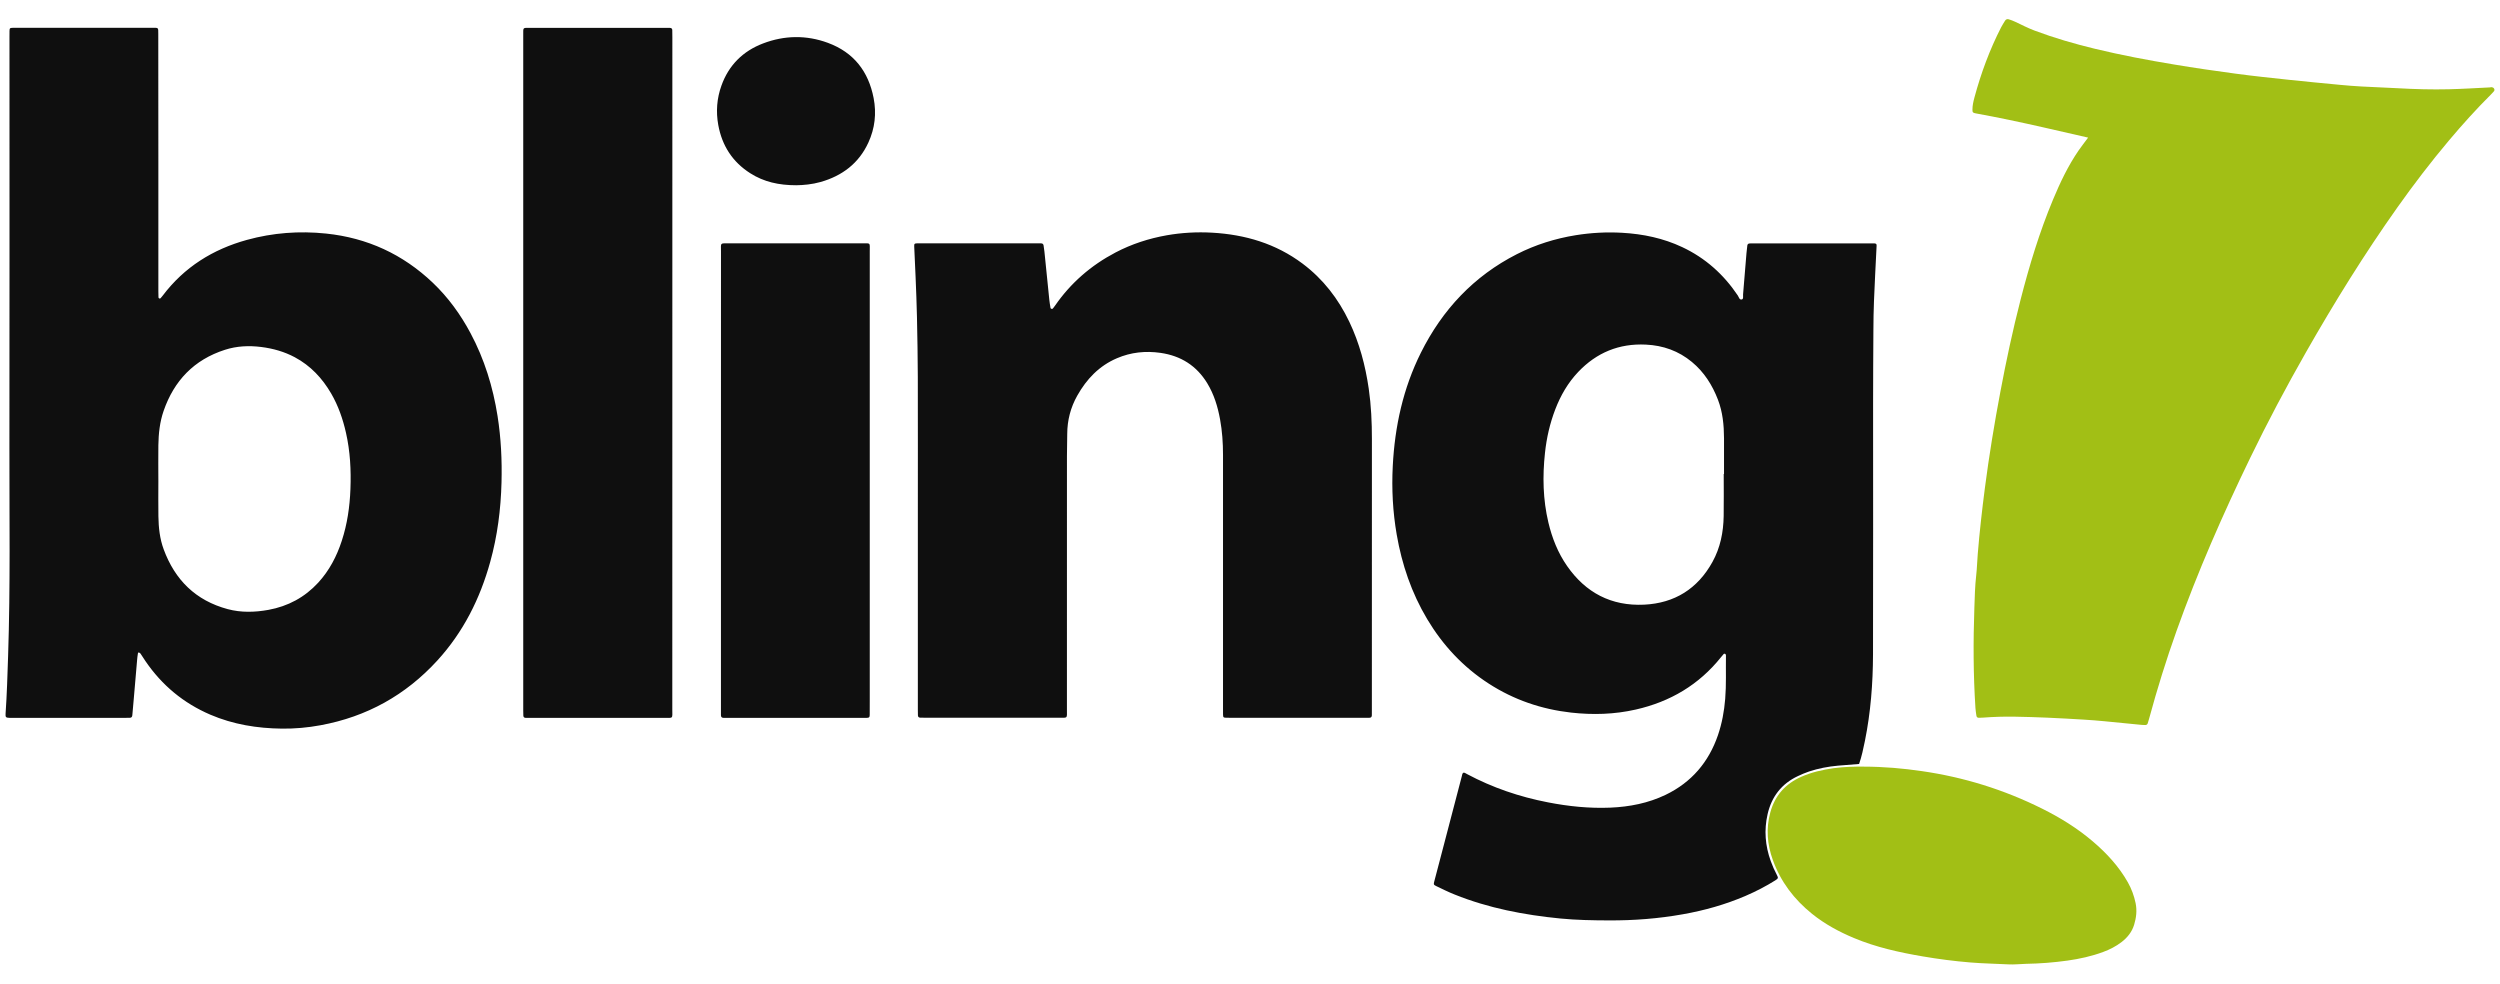
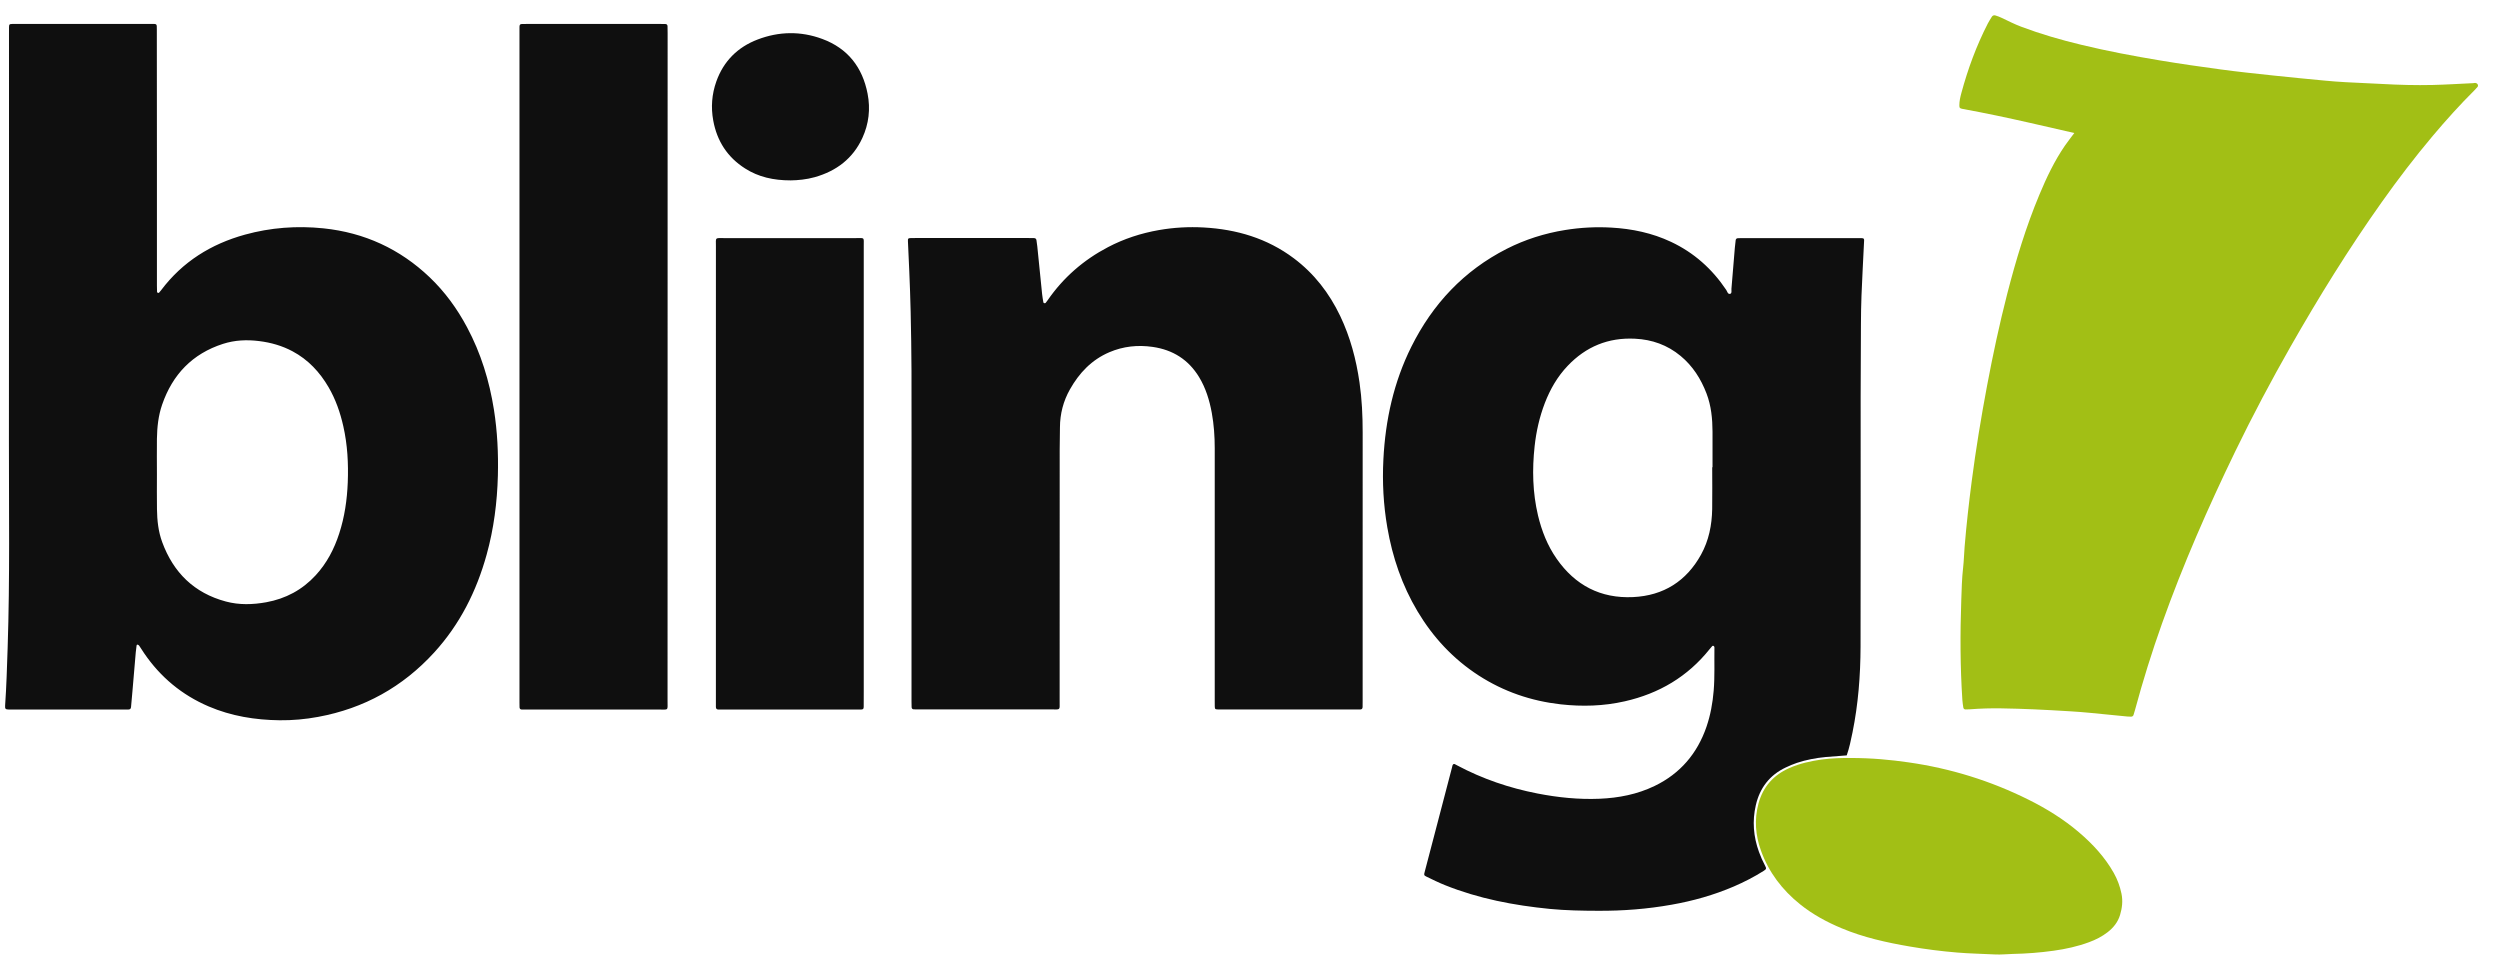
- <svg xmlns="http://www.w3.org/2000/svg" width="122px" height="48px" viewBox="0 0 122 48" version="1.1">
-   <g id="Artboard" stroke="none" stroke-width="1" fill="none" fill-rule="evenodd">
-     <path d="M90.724,37.282 C90.377,37.309 90.034,37.332 89.692,37.364 C89.21,37.408 88.737,37.497 88.278,37.65 C88.094,37.712 87.916,37.789 87.739,37.872 C86.936,38.248 86.453,38.88 86.258,39.733 C86.08,40.511 86.142,41.274 86.412,42.021 C86.497,42.257 86.598,42.486 86.716,42.708 C86.787,42.84 86.775,42.873 86.644,42.956 C86.178,43.249 85.688,43.502 85.183,43.719 C84.199,44.142 83.173,44.431 82.119,44.617 C80.929,44.829 79.729,44.922 78.517,44.916 C77.723,44.913 76.931,44.9 76.142,44.823 C74.374,44.649 72.644,44.319 70.99,43.654 C70.681,43.532 70.383,43.383 70.084,43.239 C69.958,43.178 69.955,43.154 69.99,43.023 C70.164,42.361 70.338,41.702 70.51,41.04 C70.787,39.983 71.064,38.923 71.34,37.866 C71.349,37.833 71.351,37.797 71.365,37.767 C71.384,37.724 71.418,37.689 71.47,37.712 C71.513,37.728 71.552,37.754 71.591,37.775 C72.834,38.438 74.153,38.886 75.537,39.154 C76.544,39.351 77.559,39.455 78.585,39.413 C79.524,39.373 80.435,39.195 81.283,38.787 C82.547,38.178 83.385,37.191 83.836,35.877 C84.032,35.303 84.14,34.71 84.19,34.105 C84.247,33.411 84.215,32.715 84.226,32.02 C84.226,31.998 84.229,31.974 84.221,31.953 C84.215,31.935 84.2,31.913 84.183,31.905 C84.165,31.898 84.132,31.899 84.121,31.91 C84.075,31.959 84.032,32.013 83.988,32.067 C82.91,33.416 81.507,34.245 79.825,34.626 C78.785,34.863 77.732,34.893 76.672,34.775 C75.222,34.611 73.878,34.152 72.653,33.361 C71.396,32.55 70.407,31.485 69.645,30.21 C68.882,28.93 68.411,27.546 68.159,26.084 C67.968,24.977 67.909,23.863 67.967,22.744 C68.065,20.812 68.472,18.951 69.341,17.209 C70.386,15.116 71.917,13.475 74.026,12.402 C74.93,11.943 75.891,11.64 76.896,11.478 C77.649,11.357 78.405,11.316 79.164,11.36 C80.181,11.418 81.167,11.623 82.094,12.06 C83.223,12.591 84.115,13.392 84.805,14.421 C84.856,14.498 84.882,14.646 85.002,14.613 C85.092,14.588 85.054,14.451 85.062,14.364 C85.121,13.694 85.172,13.023 85.228,12.354 C85.239,12.229 85.254,12.105 85.269,11.98 C85.277,11.916 85.319,11.882 85.384,11.88 C85.454,11.879 85.522,11.877 85.591,11.877 L91.285,11.877 L91.32,11.877 C91.616,11.871 91.583,11.884 91.571,12.136 C91.528,12.99 91.484,13.842 91.45,14.695 C91.43,15.162 91.425,15.63 91.422,16.098 C91.415,17.285 91.407,18.471 91.407,19.656 C91.406,23.751 91.415,27.848 91.403,31.942 C91.398,33.357 91.289,34.766 91.008,36.156 C90.931,36.532 90.852,36.912 90.724,37.282 Z M84.117,23.131 L84.132,23.131 C84.132,22.549 84.135,21.968 84.132,21.386 C84.129,20.744 84.069,20.112 83.836,19.505 C83.56,18.788 83.161,18.157 82.564,17.663 C81.915,17.125 81.162,16.857 80.32,16.817 C79.009,16.753 77.914,17.208 77.019,18.148 C76.515,18.678 76.158,19.299 75.897,19.977 C75.634,20.663 75.473,21.37 75.395,22.099 C75.271,23.241 75.295,24.377 75.561,25.498 C75.742,26.258 76.025,26.977 76.476,27.624 C77.383,28.926 78.632,29.583 80.232,29.508 C81.728,29.436 82.847,28.727 83.568,27.423 C83.952,26.729 84.102,25.971 84.115,25.186 C84.126,24.5 84.117,23.816 84.117,23.131 Z M7.728,7.983 L7.728,14.211 C7.728,14.313 7.73,14.416 7.734,14.518 C7.736,14.537 7.757,14.56 7.774,14.566 C7.79,14.572 7.822,14.568 7.834,14.556 C7.874,14.515 7.908,14.469 7.943,14.424 C8.99,13.037 10.387,12.166 12.052,11.706 C13.314,11.358 14.604,11.262 15.909,11.397 C17.924,11.607 19.661,12.408 21.12,13.797 C21.872,14.514 22.475,15.345 22.962,16.259 C23.641,17.53 24.057,18.885 24.281,20.304 C24.45,21.378 24.502,22.456 24.474,23.541 C24.44,24.857 24.275,26.152 23.922,27.423 C23.425,29.218 22.608,30.848 21.34,32.235 C19.799,33.919 17.901,34.977 15.642,35.392 C15.019,35.508 14.39,35.565 13.758,35.557 C12.552,35.544 11.379,35.353 10.266,34.877 C8.955,34.314 7.904,33.441 7.102,32.268 C7.019,32.145 6.942,32.017 6.857,31.896 C6.841,31.872 6.807,31.848 6.779,31.843 C6.73,31.834 6.73,31.883 6.726,31.913 C6.711,32.013 6.697,32.115 6.69,32.217 C6.634,32.853 6.581,33.489 6.526,34.125 C6.504,34.386 6.478,34.647 6.457,34.908 C6.449,34.992 6.407,35.029 6.325,35.029 C6.245,35.029 6.165,35.031 6.083,35.031 C4.265,35.031 2.449,35.031 0.632,35.031 C0.574,35.031 0.517,35.032 0.459,35.031 C0.287,35.026 0.261,34.998 0.272,34.83 C0.338,33.886 0.364,32.941 0.396,31.997 C0.509,28.587 0.455,25.177 0.459,21.768 C0.468,15.117 0.462,8.467 0.462,1.817 C0.462,1.714 0.461,1.611 0.464,1.509 C0.468,1.375 0.483,1.363 0.63,1.357 C0.688,1.356 0.745,1.357 0.803,1.357 L7.426,1.357 C7.739,1.357 7.724,1.331 7.724,1.651 C7.728,3.764 7.728,5.874 7.728,7.983 Z M7.728,23.483 C7.728,24.052 7.721,24.624 7.73,25.194 C7.739,25.743 7.795,26.286 7.987,26.806 C8.536,28.299 9.551,29.307 11.114,29.726 C11.769,29.901 12.436,29.881 13.097,29.762 C14.054,29.587 14.867,29.152 15.527,28.436 C16.071,27.843 16.433,27.148 16.679,26.392 C16.947,25.573 17.068,24.73 17.101,23.871 C17.137,22.944 17.089,22.024 16.883,21.117 C16.732,20.447 16.508,19.802 16.162,19.204 C15.728,18.459 15.158,17.846 14.385,17.433 C13.872,17.16 13.327,17.006 12.749,16.933 C12.147,16.858 11.554,16.884 10.977,17.07 C9.467,17.555 8.495,18.578 7.985,20.05 C7.796,20.595 7.737,21.162 7.728,21.733 C7.719,22.319 7.728,22.901 7.728,23.483 Z M44.791,25.133 C44.791,22.886 44.795,20.637 44.789,18.39 C44.786,17.421 44.768,16.452 44.748,15.483 C44.735,14.823 44.706,14.162 44.68,13.502 C44.661,13.012 44.635,12.524 44.614,12.033 C44.608,11.893 44.626,11.879 44.77,11.874 C44.85,11.873 44.93,11.873 45.012,11.873 L50.533,11.873 C50.625,11.873 50.717,11.874 50.808,11.876 C50.874,11.877 50.915,11.91 50.926,11.975 C50.941,12.076 50.958,12.177 50.968,12.279 C51.048,13.062 51.125,13.844 51.206,14.627 C51.219,14.761 51.243,14.896 51.266,15.031 C51.272,15.072 51.351,15.091 51.376,15.06 C51.413,15.017 51.447,14.972 51.479,14.925 C52.247,13.812 53.241,12.948 54.442,12.319 C55.229,11.907 56.066,11.636 56.943,11.481 C57.672,11.354 58.405,11.313 59.142,11.354 C60.76,11.444 62.26,11.886 63.568,12.867 C64.569,13.618 65.31,14.58 65.845,15.7 C66.341,16.74 66.631,17.837 66.795,18.971 C66.913,19.785 66.949,20.604 66.949,21.426 C66.947,25.818 66.947,30.212 66.947,34.603 C66.947,34.706 66.947,34.809 66.946,34.911 C66.944,34.995 66.896,35.031 66.813,35.028 C66.733,35.026 66.653,35.028 66.571,35.028 C64.408,35.028 62.246,35.028 60.084,35.028 C60.003,35.028 59.922,35.029 59.842,35.026 C59.701,35.022 59.689,35.01 59.684,34.863 C59.681,34.772 59.683,34.68 59.683,34.589 C59.683,30.459 59.683,26.328 59.683,22.198 C59.683,21.616 59.644,21.036 59.539,20.463 C59.426,19.843 59.244,19.245 58.913,18.701 C58.391,17.846 57.628,17.363 56.633,17.22 C55.898,17.115 55.189,17.19 54.508,17.481 C53.637,17.853 53.026,18.498 52.571,19.306 C52.244,19.887 52.084,20.508 52.081,21.171 C52.08,21.535 52.067,21.9 52.067,22.266 C52.066,26.385 52.067,30.503 52.066,34.621 C52.066,35.079 52.119,35.025 51.665,35.025 C49.503,35.026 47.34,35.025 45.178,35.025 C45.086,35.025 44.993,35.026 44.903,35.022 C44.836,35.019 44.798,34.981 44.795,34.914 C44.792,34.822 44.791,34.731 44.791,34.641 C44.791,33.9 44.791,33.157 44.791,32.416 C44.791,29.994 44.791,27.564 44.791,25.133 Z M32.81,18.233 C32.81,23.685 32.81,29.139 32.808,34.592 C32.808,35.1 32.875,35.031 32.376,35.031 C30.236,35.032 28.098,35.032 25.958,35.032 C25.855,35.032 25.751,35.034 25.648,35.031 C25.583,35.029 25.542,34.993 25.539,34.926 C25.536,34.846 25.534,34.767 25.534,34.686 C25.534,23.689 25.534,12.691 25.534,1.695 C25.534,1.331 25.504,1.359 25.864,1.359 L32.489,1.359 C32.559,1.359 32.627,1.357 32.696,1.361 C32.761,1.363 32.804,1.395 32.807,1.464 C32.81,1.578 32.811,1.692 32.811,1.806 C32.81,7.281 32.81,12.756 32.81,18.233 Z M35.182,23.469 C35.182,19.738 35.182,16.008 35.184,12.277 C35.184,11.828 35.122,11.876 35.583,11.876 C37.745,11.874 39.908,11.874 42.069,11.876 C42.5,11.876 42.444,11.819 42.444,12.262 C42.445,19.552 42.445,26.841 42.444,34.131 C42.444,34.382 42.445,34.633 42.442,34.884 C42.441,35.004 42.417,35.026 42.306,35.031 C42.226,35.034 42.146,35.032 42.064,35.032 C39.902,35.032 37.739,35.032 35.578,35.032 C35.486,35.032 35.394,35.032 35.302,35.031 C35.214,35.029 35.182,34.978 35.182,34.899 C35.182,34.797 35.182,34.694 35.182,34.592 C35.182,30.884 35.182,27.175 35.182,23.469 Z M38.857,9.04 C38.007,9.04 37.275,8.876 36.617,8.457 C35.745,7.904 35.235,7.106 35.052,6.102 C34.933,5.451 34.981,4.806 35.205,4.181 C35.56,3.186 36.25,2.496 37.234,2.121 C38.279,1.722 39.348,1.702 40.404,2.092 C41.667,2.559 42.382,3.489 42.633,4.787 C42.778,5.535 42.695,6.266 42.376,6.958 C41.912,7.968 41.104,8.58 40.042,8.882 C39.63,8.998 39.206,9.036 38.857,9.04 Z" id="Combined-Shape" fill="#0F0F0F" fill-rule="nonzero" />
-     <path d="M101.9,6.715 C101.147,6.543 100.432,6.378 99.717,6.216 C98.619,5.967 97.52,5.733 96.413,5.532 C96.276,5.506 96.257,5.484 96.255,5.358 C96.254,5.151 96.301,4.949 96.354,4.752 C96.673,3.57 97.095,2.427 97.654,1.335 C97.712,1.224 97.781,1.119 97.846,1.011 C97.887,0.942 97.957,0.921 98.023,0.941 C98.132,0.972 98.239,1.016 98.342,1.063 C98.654,1.21 98.959,1.368 99.283,1.491 C100.251,1.855 101.243,2.142 102.247,2.384 C103.52,2.691 104.805,2.934 106.097,3.148 C107.093,3.315 108.094,3.459 109.095,3.594 C109.96,3.711 110.828,3.801 111.696,3.894 C112.53,3.982 113.364,4.062 114.199,4.141 C114.542,4.175 114.886,4.2 115.23,4.22 C115.826,4.253 116.423,4.274 117.021,4.306 C117.848,4.353 118.675,4.375 119.502,4.356 C120.168,4.34 120.833,4.298 121.498,4.266 C121.533,4.264 121.568,4.251 121.6,4.255 C121.645,4.261 121.687,4.282 121.712,4.326 C121.736,4.37 121.736,4.415 121.704,4.454 C121.66,4.506 121.613,4.556 121.565,4.605 C120.842,5.325 120.16,6.081 119.504,6.861 C118.619,7.912 117.786,9.003 116.992,10.123 C115.377,12.402 113.909,14.772 112.528,17.196 C111.566,18.885 110.656,20.599 109.809,22.347 C108.474,25.102 107.244,27.901 106.216,30.786 C105.714,32.194 105.27,33.62 104.879,35.062 C104.858,35.139 104.834,35.215 104.811,35.292 C104.793,35.356 104.745,35.382 104.683,35.382 C104.625,35.382 104.568,35.379 104.51,35.374 C103.904,35.315 103.299,35.253 102.693,35.196 C102.362,35.164 102.029,35.138 101.696,35.118 C101.1,35.082 100.503,35.047 99.906,35.022 C99.378,34.999 98.85,34.983 98.321,34.974 C97.804,34.965 97.287,34.981 96.771,35.02 C96.703,35.025 96.633,35.026 96.565,35.028 C96.497,35.028 96.458,34.99 96.449,34.928 C96.431,34.803 96.41,34.68 96.402,34.556 C96.296,32.926 96.292,31.296 96.349,29.666 C96.367,29.131 96.379,28.596 96.44,28.062 C96.479,27.723 96.485,27.381 96.514,27.039 C96.602,25.959 96.724,24.885 96.863,23.811 C97.067,22.241 97.324,20.677 97.618,19.12 C97.902,17.608 98.224,16.104 98.607,14.613 C99.033,12.956 99.528,11.319 100.19,9.735 C100.538,8.901 100.925,8.086 101.439,7.338 C101.577,7.14 101.725,6.951 101.9,6.715 Z M90.895,37.411 C91.983,37.413 92.873,37.5 93.762,37.627 C95.826,37.923 97.789,38.532 99.65,39.459 C100.536,39.9 101.374,40.417 102.129,41.061 C102.805,41.637 103.4,42.281 103.839,43.057 C104.019,43.377 104.144,43.716 104.219,44.079 C104.291,44.439 104.25,44.781 104.147,45.123 C104.042,45.474 103.822,45.748 103.535,45.971 C103.261,46.182 102.954,46.338 102.629,46.458 C102.067,46.666 101.484,46.794 100.893,46.877 C100.222,46.971 99.547,47.023 98.868,47.035 C98.583,47.041 98.295,47.078 98.008,47.061 C97.389,47.028 96.769,47.02 96.151,46.968 C95.372,46.904 94.598,46.804 93.828,46.672 C92.684,46.476 91.552,46.227 90.477,45.777 C89.744,45.471 89.048,45.094 88.428,44.595 C87.553,43.89 86.895,43.028 86.514,41.967 C86.24,41.206 86.177,40.438 86.39,39.65 C86.614,38.82 87.128,38.248 87.911,37.904 C88.409,37.684 88.933,37.568 89.47,37.489 C90.005,37.416 90.545,37.408 90.895,37.411 Z" id="Combined-Shape" fill="#A2BF15" />
-   </g>
+ <svg xmlns="http://www.w3.org/2000/svg" width="104" height="40" viewBox="0 0 104 40" fill="none">
+   <path d="M76.824 31.424C76.53 31.447 76.24 31.466 75.95 31.492C75.542 31.531 75.141 31.606 74.753 31.735C74.596 31.787 74.445 31.853 74.295 31.923C73.615 32.242 73.207 32.777 73.041 33.5C72.89 34.158 72.943 34.805 73.172 35.437C73.244 35.637 73.33 35.831 73.43 36.019C73.49 36.131 73.48 36.159 73.368 36.229C72.974 36.478 72.559 36.691 72.131 36.876C71.297 37.234 70.429 37.479 69.536 37.636C68.528 37.816 67.511 37.894 66.485 37.889C65.813 37.887 65.141 37.875 64.473 37.811C62.976 37.663 61.51 37.384 60.109 36.821C59.848 36.717 59.596 36.591 59.342 36.469C59.236 36.417 59.233 36.397 59.263 36.286C59.41 35.726 59.557 35.167 59.703 34.606C59.938 33.711 60.172 32.814 60.406 31.918C60.414 31.89 60.415 31.86 60.427 31.834C60.444 31.797 60.472 31.768 60.517 31.787C60.552 31.801 60.586 31.823 60.619 31.841C61.672 32.402 62.789 32.782 63.961 33.01C64.814 33.176 65.673 33.264 66.543 33.228C67.338 33.195 68.109 33.044 68.828 32.698C69.898 32.182 70.608 31.346 70.99 30.233C71.156 29.747 71.247 29.245 71.289 28.733C71.338 28.145 71.311 27.555 71.32 26.967C71.32 26.948 71.323 26.928 71.316 26.91C71.311 26.895 71.298 26.876 71.284 26.869C71.269 26.863 71.241 26.864 71.232 26.873C71.192 26.915 71.156 26.961 71.119 27.006C70.206 28.149 69.017 28.851 67.593 29.174C66.712 29.375 65.82 29.4 64.922 29.3C63.694 29.161 62.556 28.772 61.518 28.103C60.454 27.416 59.616 26.514 58.971 25.434C58.324 24.35 57.925 23.177 57.712 21.939C57.55 21.001 57.5 20.058 57.549 19.11C57.632 17.474 57.977 15.898 58.713 14.422C59.598 12.649 60.894 11.259 62.681 10.351C63.447 9.962 64.26 9.705 65.112 9.568C65.75 9.465 66.39 9.431 67.033 9.468C67.894 9.517 68.729 9.691 69.514 10.061C70.471 10.511 71.227 11.189 71.811 12.061C71.854 12.126 71.876 12.251 71.977 12.223C72.054 12.202 72.022 12.086 72.028 12.012C72.078 11.444 72.122 10.877 72.169 10.31C72.178 10.204 72.191 10.099 72.204 9.994C72.21 9.939 72.246 9.91 72.301 9.909C72.36 9.907 72.418 9.906 72.477 9.906H77.299H77.328C77.579 9.901 77.551 9.912 77.541 10.126C77.505 10.849 77.468 11.57 77.438 12.293C77.422 12.688 77.418 13.085 77.415 13.481C77.409 14.486 77.403 15.491 77.403 16.495C77.401 19.963 77.409 23.433 77.399 26.901C77.395 28.099 77.303 29.292 77.064 30.47C76.999 30.789 76.933 31.11 76.824 31.424ZM71.228 19.438H71.241C71.241 18.945 71.243 18.452 71.241 17.959C71.238 17.416 71.187 16.881 70.99 16.366C70.757 15.759 70.418 15.225 69.912 14.806C69.363 14.351 68.725 14.124 68.012 14.09C66.901 14.036 65.974 14.421 65.216 15.218C64.789 15.666 64.487 16.192 64.265 16.767C64.043 17.347 63.907 17.947 63.84 18.564C63.735 19.531 63.756 20.493 63.981 21.443C64.135 22.086 64.374 22.696 64.756 23.243C65.525 24.346 66.582 24.903 67.938 24.839C69.204 24.778 70.152 24.177 70.763 23.073C71.088 22.485 71.215 21.843 71.227 21.179C71.236 20.597 71.228 20.018 71.228 19.438ZM6.528 6.608V11.883C6.528 11.969 6.53 12.057 6.533 12.143C6.535 12.159 6.553 12.179 6.567 12.184C6.581 12.189 6.608 12.185 6.618 12.175C6.651 12.141 6.681 12.101 6.71 12.063C7.596 10.888 8.78 10.151 10.19 9.761C11.26 9.466 12.352 9.385 13.457 9.499C15.163 9.677 16.635 10.356 17.871 11.532C18.508 12.139 19.019 12.843 19.431 13.617C20.006 14.694 20.358 15.842 20.548 17.044C20.691 17.953 20.735 18.867 20.712 19.785C20.682 20.899 20.543 21.997 20.244 23.073C19.823 24.594 19.131 25.974 18.057 27.149C16.752 28.576 15.144 29.471 13.231 29.823C12.703 29.921 12.17 29.969 11.635 29.963C10.614 29.951 9.62 29.79 8.677 29.386C7.567 28.91 6.677 28.17 5.998 27.177C5.928 27.073 5.862 26.965 5.791 26.862C5.776 26.841 5.748 26.821 5.724 26.817C5.683 26.81 5.683 26.85 5.679 26.876C5.666 26.961 5.655 27.047 5.648 27.134C5.601 27.672 5.556 28.211 5.51 28.75C5.491 28.971 5.469 29.192 5.451 29.413C5.445 29.484 5.409 29.516 5.34 29.516C5.272 29.516 5.204 29.517 5.135 29.517C3.595 29.517 2.057 29.517 0.518 29.517C0.469 29.517 0.42 29.518 0.371 29.517C0.225 29.513 0.204 29.489 0.213 29.347C0.269 28.548 0.291 27.747 0.318 26.947C0.414 24.059 0.368 21.171 0.371 18.284C0.379 12.65 0.374 7.018 0.374 1.385C0.374 1.299 0.373 1.211 0.375 1.124C0.379 1.011 0.392 1.001 0.516 0.996C0.565 0.995 0.614 0.996 0.662 0.996H6.272C6.537 0.996 6.524 0.973 6.524 1.245C6.528 3.034 6.528 4.822 6.528 6.608ZM6.528 19.736C6.528 20.218 6.522 20.702 6.53 21.185C6.537 21.65 6.585 22.11 6.747 22.551C7.212 23.815 8.072 24.669 9.396 25.023C9.951 25.172 10.515 25.155 11.075 25.054C11.886 24.906 12.575 24.538 13.133 23.931C13.595 23.429 13.901 22.841 14.109 22.2C14.336 21.507 14.438 20.793 14.467 20.065C14.497 19.279 14.456 18.501 14.282 17.732C14.154 17.164 13.965 16.618 13.671 16.112C13.304 15.481 12.821 14.961 12.166 14.612C11.732 14.381 11.27 14.25 10.78 14.189C10.271 14.125 9.769 14.147 9.279 14.304C8.001 14.715 7.178 15.581 6.746 16.829C6.586 17.29 6.536 17.77 6.528 18.254C6.521 18.75 6.528 19.243 6.528 19.736ZM37.919 21.133C37.919 19.23 37.923 17.326 37.918 15.422C37.916 14.602 37.9 13.781 37.883 12.96C37.872 12.401 37.848 11.841 37.826 11.282C37.809 10.868 37.788 10.454 37.77 10.038C37.764 9.92 37.78 9.907 37.901 9.903C37.969 9.902 38.037 9.902 38.106 9.902H42.783C42.861 9.902 42.939 9.903 43.016 9.905C43.072 9.906 43.107 9.934 43.116 9.989C43.128 10.075 43.142 10.16 43.151 10.246C43.219 10.91 43.285 11.572 43.352 12.235C43.364 12.349 43.385 12.463 43.404 12.578C43.409 12.612 43.475 12.629 43.497 12.602C43.528 12.565 43.557 12.527 43.584 12.488C44.235 11.545 45.077 10.813 46.093 10.281C46.761 9.931 47.469 9.701 48.212 9.571C48.829 9.463 49.45 9.428 50.074 9.463C51.445 9.539 52.715 9.914 53.823 10.745C54.671 11.381 55.298 12.195 55.752 13.144C56.172 14.025 56.418 14.954 56.556 15.914C56.656 16.604 56.687 17.298 56.687 17.994C56.686 21.714 56.686 25.435 56.686 29.155C56.686 29.241 56.686 29.329 56.684 29.415C56.683 29.486 56.642 29.517 56.572 29.514C56.504 29.513 56.436 29.514 56.367 29.514C54.535 29.514 52.704 29.514 50.872 29.514C50.804 29.514 50.735 29.516 50.667 29.513C50.548 29.509 50.538 29.499 50.534 29.375C50.531 29.297 50.533 29.22 50.533 29.142C50.533 25.645 50.533 22.146 50.533 18.648C50.533 18.155 50.499 17.663 50.411 17.178C50.315 16.653 50.161 16.146 49.881 15.685C49.439 14.961 48.792 14.552 47.949 14.431C47.327 14.342 46.726 14.406 46.15 14.652C45.412 14.967 44.895 15.514 44.509 16.199C44.232 16.69 44.097 17.216 44.094 17.778C44.093 18.087 44.083 18.395 44.083 18.705C44.081 22.194 44.083 25.681 44.081 29.17C44.081 29.558 44.126 29.512 43.742 29.512C41.91 29.513 40.079 29.512 38.247 29.512C38.169 29.512 38.091 29.513 38.014 29.509C37.958 29.507 37.926 29.475 37.923 29.418C37.921 29.34 37.919 29.263 37.919 29.187C37.919 28.559 37.919 27.93 37.919 27.302C37.919 25.251 37.919 23.192 37.919 21.133ZM27.772 15.289C27.772 19.907 27.772 24.526 27.77 29.145C27.77 29.575 27.827 29.517 27.404 29.517C25.592 29.518 23.781 29.518 21.968 29.518C21.881 29.518 21.793 29.52 21.706 29.517C21.651 29.516 21.616 29.485 21.613 29.428C21.611 29.361 21.61 29.293 21.61 29.225C21.61 19.911 21.61 10.596 21.61 1.282C21.61 0.973 21.584 0.997 21.889 0.997H27.5C27.559 0.997 27.617 0.996 27.676 0.999C27.731 1.001 27.767 1.028 27.769 1.086C27.772 1.183 27.773 1.279 27.773 1.376C27.772 6.013 27.772 10.65 27.772 15.289ZM29.781 19.724C29.781 16.564 29.781 13.405 29.782 10.245C29.782 9.864 29.73 9.905 30.121 9.905C31.952 9.903 33.784 9.903 35.614 9.905C35.979 9.905 35.932 9.856 35.932 10.232C35.933 16.407 35.933 22.58 35.932 28.755C35.932 28.967 35.933 29.18 35.93 29.392C35.929 29.494 35.908 29.513 35.815 29.517C35.747 29.52 35.679 29.518 35.61 29.518C33.779 29.518 31.947 29.518 30.117 29.518C30.039 29.518 29.96 29.518 29.882 29.517C29.808 29.516 29.781 29.473 29.781 29.405C29.781 29.319 29.781 29.231 29.781 29.145C29.781 26.004 29.781 22.863 29.781 19.724ZM32.894 7.504C32.174 7.504 31.554 7.364 30.997 7.009C30.258 6.54 29.826 5.865 29.671 5.015C29.57 4.463 29.611 3.917 29.8 3.387C30.101 2.545 30.685 1.96 31.519 1.643C32.404 1.305 33.31 1.288 34.204 1.619C35.273 2.014 35.879 2.802 36.092 3.9C36.215 4.534 36.144 5.153 35.874 5.74C35.481 6.595 34.797 7.113 33.898 7.369C33.548 7.468 33.189 7.5 32.894 7.504Z" fill="#0F0F0F" />
+   <path fill-rule="evenodd" clip-rule="evenodd" d="M86.291 5.533C85.653 5.387 85.047 5.247 84.441 5.11C83.511 4.899 82.58 4.701 81.643 4.531C81.527 4.509 81.511 4.49 81.509 4.383C81.508 4.208 81.548 4.037 81.593 3.87C81.863 2.869 82.22 1.901 82.694 0.976C82.743 0.882 82.802 0.793 82.857 0.702C82.891 0.643 82.95 0.625 83.007 0.642C83.099 0.669 83.19 0.705 83.277 0.746C83.541 0.871 83.799 1.004 84.074 1.108C84.893 1.417 85.734 1.66 86.584 1.864C87.662 2.125 88.751 2.33 89.845 2.512C90.689 2.653 91.537 2.775 92.385 2.889C93.117 2.988 93.853 3.065 94.588 3.143C95.293 3.218 96 3.286 96.707 3.353C96.998 3.381 97.289 3.403 97.581 3.419C98.085 3.447 98.591 3.465 99.097 3.493C99.798 3.532 100.499 3.551 101.199 3.535C101.763 3.521 102.326 3.485 102.89 3.459C102.919 3.457 102.949 3.446 102.976 3.45C103.014 3.455 103.05 3.473 103.07 3.509C103.091 3.546 103.091 3.584 103.064 3.617C103.027 3.662 102.987 3.704 102.946 3.746C102.334 4.356 101.756 4.996 101.2 5.656C100.451 6.547 99.745 7.471 99.073 8.42C97.705 10.35 96.462 12.357 95.292 14.41C94.478 15.841 93.707 17.293 92.989 18.773C91.858 21.107 90.817 23.477 89.946 25.921C89.521 27.113 89.144 28.32 88.814 29.543C88.796 29.607 88.775 29.672 88.756 29.737C88.741 29.792 88.7 29.813 88.647 29.813C88.599 29.813 88.55 29.811 88.501 29.807C87.988 29.756 87.475 29.704 86.962 29.656C86.681 29.629 86.4 29.606 86.118 29.59C85.613 29.559 85.107 29.53 84.601 29.508C84.154 29.489 83.707 29.475 83.259 29.468C82.821 29.46 82.383 29.474 81.946 29.507C81.888 29.511 81.83 29.512 81.772 29.513C81.714 29.513 81.681 29.482 81.673 29.428C81.658 29.323 81.64 29.219 81.634 29.113C81.544 27.733 81.54 26.352 81.589 24.971C81.604 24.519 81.614 24.066 81.666 23.613C81.699 23.326 81.704 23.037 81.728 22.747C81.803 21.832 81.906 20.922 82.024 20.013C82.197 18.683 82.415 17.359 82.663 16.04C82.904 14.759 83.177 13.485 83.501 12.222C83.862 10.818 84.281 9.432 84.842 8.091C85.137 7.384 85.465 6.694 85.9 6.06C86.016 5.893 86.142 5.733 86.291 5.533ZM76.969 31.532C77.891 31.533 78.644 31.607 79.397 31.715C81.146 31.965 82.808 32.481 84.385 33.266C85.135 33.64 85.845 34.078 86.484 34.623C87.057 35.111 87.561 35.656 87.933 36.314C88.085 36.585 88.191 36.872 88.254 37.179C88.316 37.484 88.281 37.774 88.194 38.064C88.104 38.361 87.918 38.593 87.675 38.781C87.443 38.961 87.183 39.093 86.908 39.194C86.431 39.371 85.938 39.479 85.438 39.549C84.869 39.629 84.298 39.673 83.723 39.684C83.481 39.689 83.237 39.719 82.994 39.705C82.47 39.677 81.945 39.671 81.421 39.626C80.761 39.572 80.106 39.488 79.454 39.376C78.484 39.21 77.526 38.999 76.615 38.617C75.994 38.358 75.405 38.039 74.88 37.616C74.138 37.019 73.581 36.289 73.258 35.391C73.027 34.746 72.973 34.096 73.153 33.428C73.343 32.725 73.778 32.241 74.442 31.949C74.863 31.763 75.308 31.664 75.763 31.598C76.216 31.536 76.673 31.53 76.969 31.532Z" fill="#A2BF15" />
</svg>
